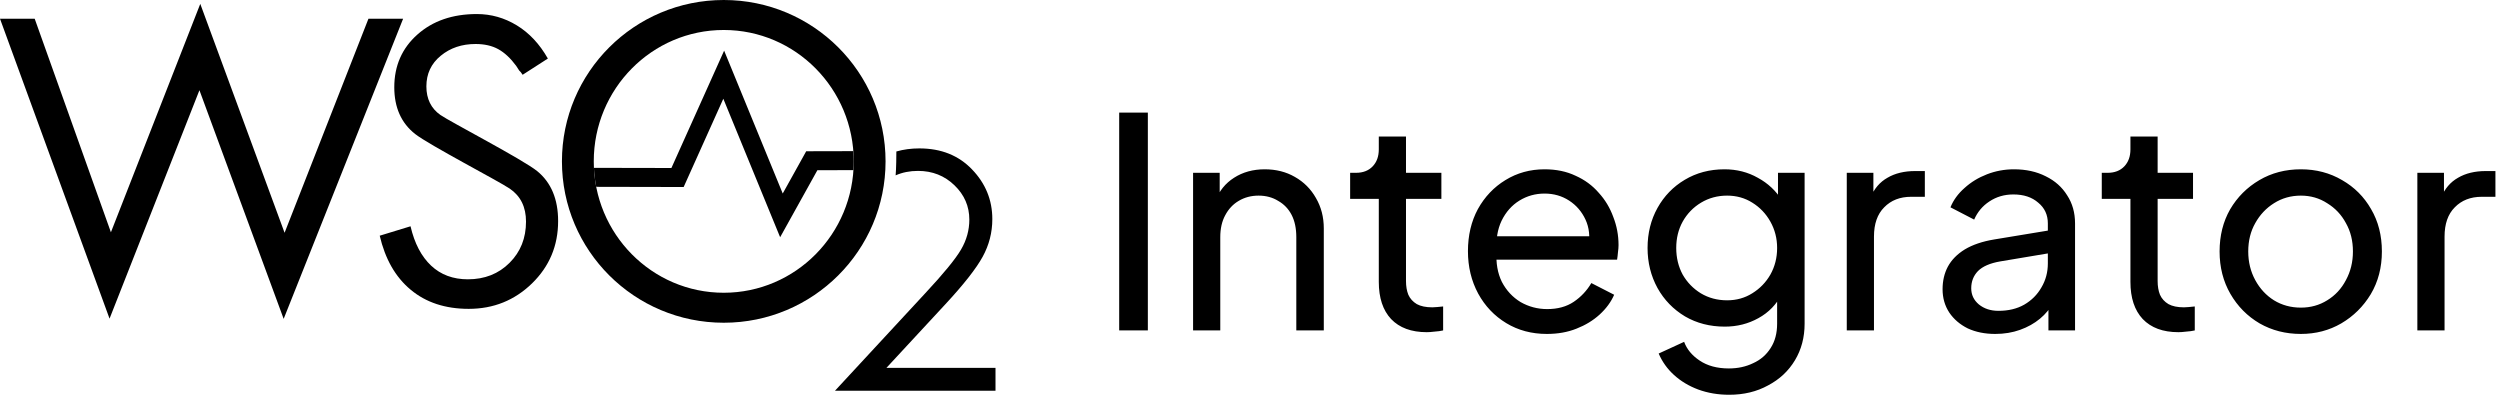
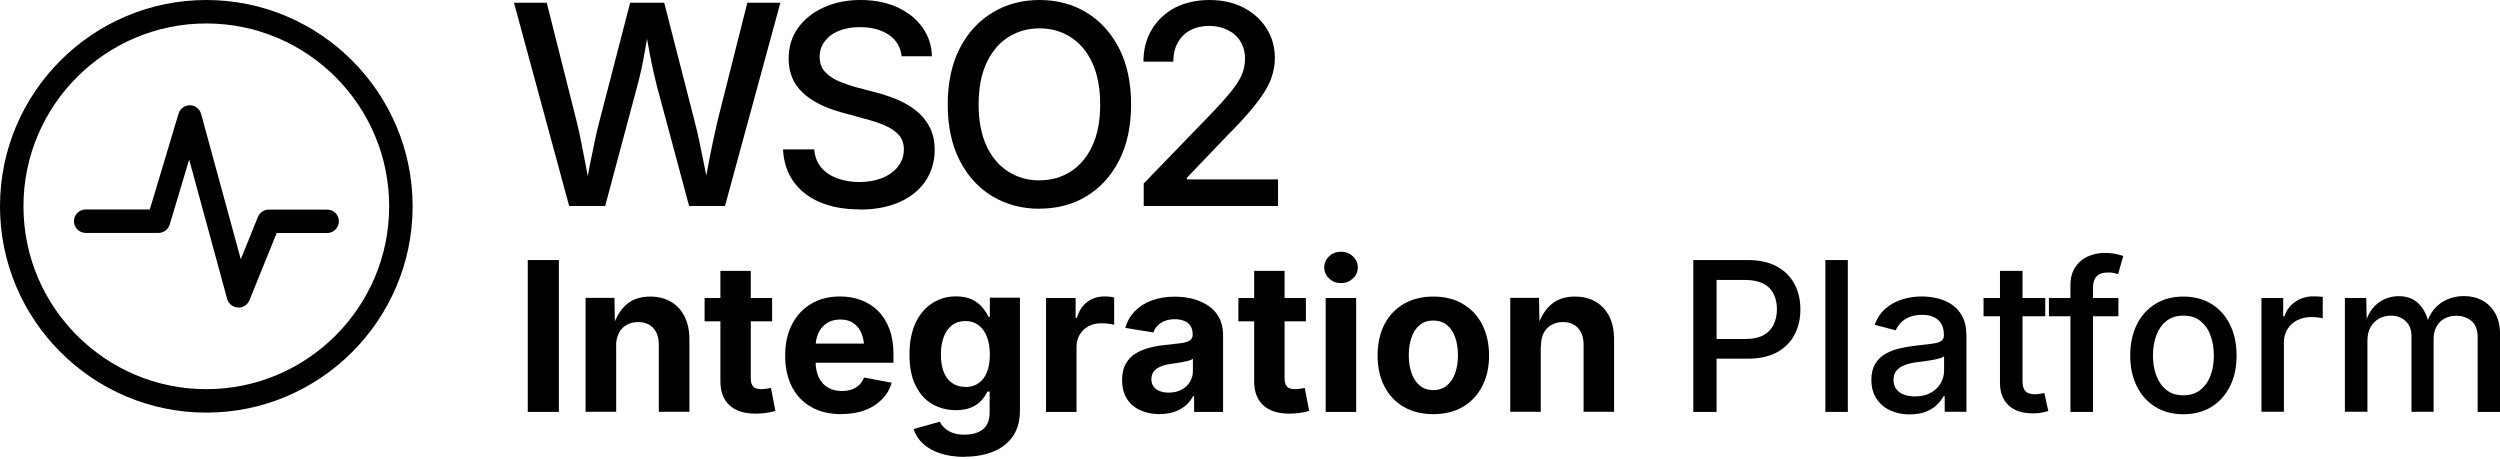
- <svg xmlns="http://www.w3.org/2000/svg" width="1579" height="250" viewBox="0 0 1579 250" fill="none">
-   <path d="M232.71 11.83L179.74 147.03L126.49 2.44L70.05 146.71L21.91 11.83H0L69.19 201.25L125.96 56.98L179.16 201.4L254.61 11.83H232.71Z" fill="black" />
-   <path d="M339.27 108.07C330.44 100.85 284.16 76.81 278.21 72.65C272.28 68.51 269.3 62.47 269.3 54.55C269.3 46.63 272.32 40.17 278.35 35.23C284.38 30.25 291.72 27.79 300.37 27.79C305.94 27.79 310.71 28.86 314.68 31.04C318.64 33.21 322.43 36.73 326.02 41.59L327.92 44.54C328.45 44.92 329.19 45.82 330.09 47.24L346.03 36.98C340.8 27.79 334.28 20.81 326.43 16.03C318.6 11.26 310.18 8.87 301.18 8.87C285.86 8.87 273.33 13.18 263.6 21.84C253.88 30.49 249.03 41.59 249.03 55.1C249.03 67.88 253.42 77.75 262.25 84.67C271.09 91.6 315.12 114.46 321.97 119.15C328.82 123.82 332.23 130.76 332.23 139.95C332.23 150.4 328.79 159.08 321.84 166C314.9 172.96 306.11 176.41 295.5 176.41C286.14 176.41 278.39 173.53 272.27 167.76C266.14 161.99 261.81 153.73 259.29 142.92L239.83 148.87C241.53 156.16 244 162.66 247.21 168.33C250.5 174.11 254.58 179.01 259.43 183.03C269.06 191.06 281.27 195.07 296.05 195.07C311.72 195.07 325.03 189.69 336.04 178.98C347.02 168.26 352.51 155.16 352.51 139.65C352.51 125.79 348.1 115.25 339.27 108.06V108.07Z" fill="black" />
-   <path d="M566.15 95.67C570.69 94.38 575.51 93.73 580.67 93.73C594.4 93.73 605.51 98.17 613.98 107.05C622.48 115.89 626.75 126.34 626.75 138.38C626.75 146.84 624.71 154.77 620.64 162.18C616.59 169.58 608.71 179.64 596.99 192.27L559.85 232.36H628.76V246.78H527.38L584.42 185.18C595.98 172.77 603.51 163.59 607 157.6C610.5 151.63 612.23 145.31 612.23 138.7C612.23 130.3 609.11 123.07 602.83 117.02C596.58 110.98 588.91 107.94 579.83 107.94C574.64 107.94 569.93 108.88 565.68 110.76C566.05 107.14 566.19 97.02 566.14 95.67H566.15Z" fill="black" />
-   <path d="M457.12 0C400.67 0 354.92 45.63 354.92 101.92C354.92 158.21 400.68 203.84 457.12 203.84C513.56 203.84 559.32 158.21 559.32 101.92C559.32 45.63 513.57 0 457.12 0ZM457.12 184.9C411.78 184.9 375.02 147.75 375.02 101.92C375.02 56.09 411.78 18.94 457.12 18.94C502.46 18.94 539.22 56.09 539.22 101.92C539.22 147.75 502.46 184.9 457.12 184.9Z" fill="black" />
-   <path d="M538.95 95.46L509.2 95.53L494.37 122.22L457.36 31.99L424.06 106.11L375.12 106.01C375.32 110.09 375.81 114.1 376.57 118L431.8 118.12L456.85 62.37L492.73 149.84L516.26 107.51L539.02 107.45C539.14 105.62 539.22 103.78 539.22 101.93C539.22 99.75 539.11 97.6 538.95 95.46Z" fill="black" />
-   <path d="M706.88 208.7V71.099H724.981V208.7H706.88ZM753.549 208.7V109.147H770.357V128.54L767.586 126.878C770.049 120.598 773.989 115.734 779.407 112.287C784.948 108.716 791.412 106.93 798.8 106.93C805.942 106.93 812.283 108.531 817.824 111.732C823.489 114.934 827.921 119.367 831.123 125.031C834.447 130.695 836.11 137.098 836.11 144.24V208.7H818.748V149.781C818.748 144.24 817.763 139.561 815.793 135.743C813.823 131.926 810.991 128.971 807.297 126.878C803.726 124.661 799.601 123.553 794.922 123.553C790.243 123.553 786.056 124.661 782.362 126.878C778.791 128.971 775.959 131.988 773.866 135.928C771.773 139.745 770.726 144.363 770.726 149.781V208.7H753.549ZM901.139 209.808C891.411 209.808 883.9 207.038 878.605 201.497C873.434 195.956 870.848 188.137 870.848 178.04V125.585H852.747V109.147H856.441C860.874 109.147 864.383 107.792 866.969 105.083C869.555 102.374 870.848 98.803 870.848 94.371V86.244H888.025V109.147H910.374V125.585H888.025V177.486C888.025 180.81 888.517 183.704 889.503 186.167C890.611 188.629 892.396 190.599 894.859 192.077C897.321 193.431 900.585 194.109 904.648 194.109C905.51 194.109 906.556 194.047 907.788 193.924C909.142 193.801 910.374 193.678 911.482 193.555V208.7C909.881 209.069 908.096 209.316 906.126 209.439C904.155 209.685 902.493 209.808 901.139 209.808ZM977.02 210.916C967.416 210.916 958.858 208.638 951.347 204.082C943.836 199.527 937.925 193.308 933.616 185.428C929.306 177.424 927.151 168.497 927.151 158.646C927.151 148.672 929.244 139.807 933.431 132.049C937.74 124.292 943.528 118.197 950.793 113.764C958.181 109.208 966.431 106.93 975.542 106.93C982.93 106.93 989.456 108.285 995.121 110.994C1000.91 113.579 1005.77 117.15 1009.71 121.706C1013.78 126.139 1016.85 131.249 1018.95 137.036C1021.16 142.701 1022.27 148.611 1022.27 154.768C1022.27 156.122 1022.15 157.661 1021.9 159.385C1021.78 160.986 1021.59 162.525 1021.35 164.003H939.711V149.227H1011.37L1003.25 155.876C1004.36 149.473 1003.74 143.747 1001.4 138.699C999.061 133.65 995.613 129.648 991.057 126.693C986.501 123.738 981.33 122.26 975.542 122.26C969.755 122.26 964.46 123.738 959.658 126.693C954.856 129.648 951.1 133.896 948.392 139.437C945.806 144.855 944.759 151.32 945.252 158.831C944.759 166.096 945.867 172.499 948.576 178.04C951.408 183.458 955.349 187.706 960.397 190.784C965.569 193.739 971.171 195.217 977.205 195.217C983.854 195.217 989.456 193.678 994.012 190.599C998.568 187.521 1002.26 183.581 1005.09 178.779L1019.5 186.167C1017.53 190.723 1014.45 194.909 1010.27 198.726C1006.2 202.42 1001.34 205.375 995.675 207.592C990.134 209.808 983.915 210.916 977.02 210.916ZM1092.14 249.334C1085.12 249.334 1078.59 248.226 1072.56 246.009C1066.65 243.793 1061.54 240.715 1057.23 236.774C1053.04 232.957 1049.84 228.463 1047.62 223.291L1063.69 215.903C1065.42 220.582 1068.68 224.523 1073.48 227.724C1078.41 231.049 1084.56 232.711 1091.95 232.711C1097.62 232.711 1102.73 231.603 1107.28 229.386C1111.96 227.293 1115.65 224.092 1118.36 219.782C1121.07 215.595 1122.43 210.485 1122.43 204.452V182.103L1125.57 185.428C1122.12 192.2 1117.13 197.372 1110.61 200.943C1104.2 204.513 1097.12 206.299 1089.37 206.299C1080.01 206.299 1071.63 204.144 1064.25 199.834C1056.86 195.402 1051.07 189.43 1046.88 181.918C1042.7 174.284 1040.6 165.85 1040.6 156.615C1040.6 147.256 1042.7 138.822 1046.88 131.311C1051.07 123.8 1056.8 117.889 1064.06 113.579C1071.45 109.147 1079.82 106.93 1089.18 106.93C1096.94 106.93 1103.96 108.716 1110.24 112.287C1116.64 115.734 1121.75 120.537 1125.57 126.693L1122.98 131.311V109.147H1139.79V204.452C1139.79 213.071 1137.76 220.767 1133.69 227.539C1129.63 234.312 1123.97 239.606 1116.7 243.424C1109.56 247.364 1101.37 249.334 1092.14 249.334ZM1090.84 189.676C1096.75 189.676 1102.05 188.198 1106.73 185.243C1111.53 182.288 1115.35 178.348 1118.18 173.422C1121.01 168.374 1122.43 162.771 1122.43 156.615C1122.43 150.581 1121.01 145.04 1118.18 139.992C1115.35 134.943 1111.53 130.941 1106.73 127.986C1102.05 125.031 1096.75 123.553 1090.84 123.553C1084.81 123.553 1079.33 125.031 1074.4 127.986C1069.48 130.941 1065.6 134.943 1062.77 139.992C1060.06 144.917 1058.71 150.458 1058.71 156.615C1058.71 162.771 1060.06 168.374 1062.77 173.422C1065.6 178.348 1069.42 182.288 1074.22 185.243C1079.15 188.198 1084.69 189.676 1090.84 189.676ZM1166.42 208.7V109.147H1183.23V127.432L1181.38 124.846C1183.72 119.182 1187.29 114.996 1192.09 112.287C1196.89 109.455 1202.74 108.038 1209.64 108.038H1215.73V124.292H1207.05C1200.03 124.292 1194.37 126.508 1190.06 130.941C1185.75 135.251 1183.6 141.408 1183.6 149.411V208.7H1166.42ZM1260.17 210.916C1253.65 210.916 1247.86 209.747 1242.81 207.407C1237.89 204.944 1234.01 201.62 1231.18 197.433C1228.34 193.124 1226.93 188.198 1226.93 182.657C1226.93 177.363 1228.04 172.622 1230.25 168.435C1232.59 164.126 1236.16 160.493 1240.96 157.538C1245.89 154.583 1252.05 152.49 1259.43 151.258L1296.37 145.163V159.57L1263.31 165.111C1256.91 166.219 1252.23 168.251 1249.28 171.206C1246.44 174.161 1245.03 177.794 1245.03 182.103C1245.03 186.167 1246.63 189.553 1249.83 192.262C1253.16 194.971 1257.28 196.325 1262.21 196.325C1268.49 196.325 1273.9 195.032 1278.46 192.446C1283.14 189.737 1286.77 186.105 1289.36 181.549C1292.07 176.993 1293.42 171.945 1293.42 166.404V141.1C1293.42 135.682 1291.39 131.311 1287.32 127.986C1283.38 124.538 1278.15 122.814 1271.63 122.814C1265.96 122.814 1260.91 124.292 1256.48 127.247C1252.17 130.079 1248.97 133.896 1246.88 138.699L1231.91 130.941C1233.76 126.385 1236.72 122.322 1240.78 118.751C1244.84 115.057 1249.58 112.163 1255 110.07C1260.42 107.977 1266.08 106.93 1271.99 106.93C1279.63 106.93 1286.34 108.408 1292.13 111.363C1297.91 114.195 1302.41 118.197 1305.61 123.369C1308.93 128.417 1310.6 134.327 1310.6 141.1V208.7H1293.79V189.861L1296.93 190.969C1294.84 194.909 1292 198.357 1288.43 201.312C1284.86 204.267 1280.68 206.607 1275.87 208.331C1271.07 210.054 1265.84 210.916 1260.17 210.916ZM1375.88 209.808C1366.15 209.808 1358.64 207.038 1353.34 201.497C1348.17 195.956 1345.58 188.137 1345.58 178.04V125.585H1327.48V109.147H1331.18C1335.61 109.147 1339.12 107.792 1341.71 105.083C1344.29 102.374 1345.58 98.803 1345.58 94.371V86.244H1362.76V109.147H1385.11V125.585H1362.76V177.486C1362.76 180.81 1363.25 183.704 1364.24 186.167C1365.35 188.629 1367.13 190.599 1369.6 192.077C1372.06 193.431 1375.32 194.109 1379.38 194.109C1380.25 194.109 1381.29 194.047 1382.52 193.924C1383.88 193.801 1385.11 193.678 1386.22 193.555V208.7C1384.62 209.069 1382.83 209.316 1380.86 209.439C1378.89 209.685 1377.23 209.808 1375.88 209.808ZM1453.23 210.916C1443.63 210.916 1434.95 208.7 1427.19 204.267C1419.43 199.711 1413.28 193.493 1408.72 185.612C1404.17 177.732 1401.89 168.805 1401.89 158.831C1401.89 148.857 1404.1 139.992 1408.54 132.234C1413.09 124.477 1419.25 118.32 1427.01 113.764C1434.76 109.208 1443.51 106.93 1453.23 106.93C1462.84 106.93 1471.52 109.208 1479.28 113.764C1487.03 118.197 1493.13 124.292 1497.56 132.049C1502.12 139.807 1504.4 148.734 1504.4 158.831C1504.4 168.928 1502.06 177.917 1497.38 185.797C1492.7 193.555 1486.48 199.711 1478.72 204.267C1471.09 208.7 1462.59 210.916 1453.23 210.916ZM1453.23 194.293C1459.39 194.293 1464.93 192.754 1469.86 189.676C1474.91 186.598 1478.85 182.349 1481.68 176.932C1484.63 171.514 1486.11 165.48 1486.11 158.831C1486.11 152.059 1484.63 146.087 1481.68 140.915C1478.85 135.62 1474.91 131.434 1469.86 128.355C1464.93 125.154 1459.39 123.553 1453.23 123.553C1446.95 123.553 1441.29 125.154 1436.24 128.355C1431.32 131.434 1427.38 135.62 1424.42 140.915C1421.47 146.087 1419.99 152.059 1419.99 158.831C1419.99 165.48 1421.47 171.514 1424.42 176.932C1427.38 182.349 1431.32 186.598 1436.24 189.676C1441.29 192.754 1446.95 194.293 1453.23 194.293ZM1526.8 208.7V109.147H1543.61V127.432L1541.76 124.846C1544.1 119.182 1547.67 114.996 1552.47 112.287C1557.28 109.455 1563.12 108.038 1570.02 108.038H1576.11V124.292H1567.43C1560.42 124.292 1554.75 126.508 1550.44 130.941C1546.13 135.251 1543.98 141.408 1543.98 149.411V208.7H1526.8Z" fill="black" />
+ <svg xmlns="http://www.w3.org/2000/svg" id="Layer_1" version="1.1" viewBox="0 0 245.14 45">
+   <g>
+     <path d="M23.38,30.15s-.05,0-.07,0c-.49-.03-.91-.37-1.04-.85l-3.72-13.65-1.91,6.37c-.15.49-.59.82-1.1.82h-7.14c-.64,0-1.15-.52-1.15-1.15s.52-1.15,1.15-1.15h6.29l2.82-9.4c.15-.49.59-.82,1.1-.82,0,0,0,0,.01,0,.51,0,.96.35,1.1.85l3.89,14.25,1.68-4.15c.18-.43.6-.72,1.07-.72h5.72c.64,0,1.15.52,1.15,1.15s-.52,1.15-1.15,1.15h-4.95l-2.67,6.59c-.18.44-.6.72-1.07.72Z" />
+     <path d="M20.23,40.46C9.08,40.46,0,31.39,0,20.23S9.08,0,20.23,0s20.23,9.08,20.23,20.23-9.08,20.23-20.23,20.23ZM20.23,2.3C10.34,2.3,2.3,10.34,2.3,20.23s8.04,17.93,17.93,17.93,17.93-8.04,17.93-17.93S30.12,2.3,20.23,2.3Z" />
+   </g>
+   <g>
+     <path d="M55.81,20.2L50.4.27h3.21l2.88,11.42c.18.7.34,1.44.49,2.19.15.76.3,1.52.45,2.3.15.78.29,1.55.42,2.33h-.45c.14-.78.29-1.55.44-2.33.15-.78.31-1.54.47-2.3.16-.76.33-1.49.52-2.19L61.79.27h3.34l2.93,11.42c.19.7.36,1.44.52,2.19.16.76.32,1.52.47,2.3.16.78.31,1.55.45,2.33h-.48c.14-.78.28-1.55.43-2.33.14-.78.3-1.54.46-2.3.16-.76.33-1.49.49-2.19l2.88-11.42h3.24l-5.43,19.93h-3.52l-3.17-11.81c-.24-.93-.46-1.93-.67-3.02-.21-1.09-.41-2.28-.63-3.58h.7c-.22,1.25-.43,2.4-.61,3.46-.18,1.06-.41,2.11-.69,3.14l-3.16,11.81h-3.53Z" />
+     <path d="M84.26,20.53c-1.49,0-2.78-.24-3.88-.71s-1.96-1.15-2.58-2.03c-.62-.88-.96-1.92-1.02-3.14h3.06c.06.72.3,1.32.7,1.79s.93.82,1.59,1.06c.65.23,1.36.35,2.11.35.85,0,1.6-.13,2.25-.39.66-.26,1.17-.64,1.56-1.12.38-.49.58-1.05.58-1.69,0-.58-.17-1.05-.5-1.42-.33-.37-.79-.68-1.35-.92-.57-.25-1.21-.46-1.93-.65l-2.33-.64c-1.63-.44-2.9-1.08-3.82-1.94-.91-.86-1.37-1.97-1.37-3.33,0-1.15.31-2.16.93-3.02.62-.86,1.46-1.53,2.53-2.01C81.85.24,83.05,0,84.39,0s2.57.24,3.61.72c1.04.48,1.85,1.13,2.45,1.96.59.83.9,1.77.93,2.84h-2.97c-.1-.91-.52-1.61-1.26-2.11-.75-.5-1.68-.75-2.82-.75-.8,0-1.5.13-2.09.37s-1.05.6-1.38,1.04c-.33.44-.49.94-.49,1.5,0,.63.19,1.14.58,1.53.39.39.86.7,1.42.92s1.09.41,1.6.54l1.94.51c.63.16,1.29.38,1.96.65.67.27,1.3.62,1.87,1.06.57.43,1.03.97,1.38,1.61.35.64.53,1.41.53,2.31,0,1.12-.29,2.13-.87,3.01-.58.88-1.42,1.58-2.52,2.08-1.1.5-2.43.76-3.99.76Z" />
+     <path d="M101.93,20.47c-1.72,0-3.26-.41-4.62-1.22-1.36-.82-2.43-1.99-3.21-3.52s-1.17-3.36-1.17-5.48.39-3.96,1.17-5.49,1.85-2.7,3.21-3.52C98.67.41,100.21,0,101.93,0s3.26.41,4.61,1.23c1.35.82,2.42,2,3.2,3.52.78,1.53,1.17,3.36,1.17,5.49s-.39,3.95-1.17,5.48c-.78,1.53-1.85,2.7-3.2,3.52-1.35.82-2.89,1.22-4.61,1.22ZM101.93,17.68c1.13,0,2.15-.28,3.04-.85.9-.57,1.61-1.4,2.13-2.51.52-1.11.78-2.47.78-4.07s-.26-2.99-.78-4.1c-.52-1.11-1.23-1.95-2.13-2.52-.9-.57-1.91-.85-3.04-.85s-2.16.29-3.06.86c-.9.57-1.61,1.41-2.13,2.52-.52,1.11-.78,2.47-.78,4.09s.26,2.96.78,4.07c.52,1.11,1.23,1.94,2.13,2.51.9.57,1.92.86,3.06.86Z" />
+     <path d="M112.15,20.2v-2.21l6.77-7c.7-.73,1.28-1.38,1.74-1.94.46-.56.82-1.1,1.06-1.62.24-.52.36-1.07.36-1.66,0-.67-.15-1.24-.46-1.73s-.73-.85-1.26-1.11-1.13-.39-1.81-.39-1.32.15-1.85.43c-.53.29-.93.7-1.22,1.22-.29.53-.43,1.15-.43,1.86h-2.93c0-1.21.28-2.28.84-3.19.56-.91,1.33-1.62,2.3-2.13C116.24.25,117.35,0,118.6,0s2.38.25,3.34.75c.96.5,1.71,1.18,2.25,2.03.54.85.82,1.82.82,2.9,0,.73-.14,1.44-.41,2.14-.27.7-.75,1.48-1.43,2.35-.68.87-1.64,1.94-2.88,3.18l-3.91,4.08v.16h8.94v2.61h-13.16Z" />
+   </g>
+   <g>
+     <path d="M54.8,25.5v14.89h-3.05v-14.89h3.05Z" />
+     <path d="M60.42,33.92v6.46h-3v-11.17h2.83l.05,2.79h-.18c.29-.93.74-1.65,1.33-2.16s1.37-.76,2.31-.76c.77,0,1.45.17,2.02.5.58.34,1.02.82,1.34,1.45.32.63.48,1.38.48,2.25v7.1h-3v-6.58c0-.69-.18-1.23-.54-1.63-.36-.39-.85-.59-1.48-.59-.42,0-.79.09-1.12.27-.33.18-.59.45-.77.8-.18.34-.28.77-.28,1.27Z" />
+     <path d="M75.71,29.22v2.29h-6.62v-2.29h6.62ZM70.62,26.56h3v10.56c0,.35.08.62.24.79s.42.25.79.25c.11,0,.27-.01.48-.04.21-.03.36-.06.47-.08l.43,2.25c-.33.1-.66.17-.99.21-.33.04-.64.06-.94.06-1.12,0-1.97-.27-2.57-.82-.59-.54-.89-1.33-.89-2.35v-10.82Z" />
+     <path d="M82.5,40.61c-1.14,0-2.12-.23-2.95-.7-.83-.47-1.46-1.13-1.9-1.99-.44-.86-.66-1.88-.66-3.06s.22-2.16.66-3.03c.44-.86,1.06-1.54,1.87-2.03.81-.48,1.75-.73,2.84-.73.73,0,1.41.11,2.05.35.63.23,1.19.58,1.67,1.05.48.47.85,1.06,1.12,1.76.27.71.41,1.54.41,2.5v.84h-9.38v-1.88h7.91l-1.4.5c0-.58-.09-1.08-.27-1.51-.18-.43-.44-.76-.79-1-.35-.24-.78-.35-1.29-.35s-.96.12-1.32.36c-.36.24-.64.57-.82.97-.19.41-.28.88-.28,1.4v1.33c0,.65.11,1.19.32,1.63.22.44.52.77.91.99.39.22.84.33,1.36.33.35,0,.67-.05.96-.15.29-.1.53-.25.74-.45.2-.2.36-.44.46-.72l2.72.51c-.18.61-.49,1.15-.94,1.61s-1,.82-1.67,1.08c-.67.25-1.44.38-2.31.38Z" />
+     <path d="M94.61,44.8c-.93,0-1.74-.12-2.44-.35-.69-.24-1.26-.56-1.69-.97s-.73-.88-.9-1.41l2.58-.72c.09.21.24.41.44.6s.46.36.78.48c.33.13.73.19,1.21.19.77,0,1.37-.18,1.8-.53s.65-.89.65-1.63v-2.06h-.23c-.13.3-.33.59-.58.87-.25.28-.58.51-.99.68-.41.18-.92.27-1.52.27-.84,0-1.6-.2-2.29-.59-.69-.39-1.23-.99-1.64-1.8-.41-.8-.61-1.83-.61-3.06s.21-2.31.62-3.16.97-1.48,1.66-1.91c.69-.43,1.45-.64,2.27-.64.63,0,1.15.1,1.58.31s.77.47,1.03.79c.26.32.46.62.59.91h.13v-1.88h2.95v11.08c0,1.01-.23,1.84-.69,2.51-.47.67-1.1,1.17-1.92,1.5-.81.33-1.74.5-2.8.5ZM94.66,37.95c.51,0,.95-.13,1.3-.38.36-.25.63-.62.82-1.09.19-.48.28-1.05.28-1.71s-.09-1.23-.28-1.73c-.19-.49-.46-.88-.82-1.15-.36-.27-.79-.41-1.3-.41s-.97.14-1.32.42c-.36.28-.63.67-.81,1.16s-.27,1.06-.27,1.7.09,1.22.27,1.69.45.84.82,1.1c.36.26.8.39,1.32.39Z" />
+     <path d="M102.57,40.39v-11.17h2.9v1.95h.12c.21-.69.55-1.22,1.03-1.57.48-.35,1.04-.53,1.66-.53.15,0,.32,0,.5.02.18.02.34.04.47.08v2.68c-.13-.05-.33-.08-.58-.11-.25-.03-.5-.04-.72-.04-.45,0-.86.1-1.23.3s-.65.47-.85.82c-.21.35-.31.76-.31,1.22v6.35h-3Z" />
+     <path d="M113.74,40.61c-.71,0-1.34-.12-1.9-.37-.56-.25-1.01-.62-1.33-1.12-.32-.5-.48-1.11-.48-1.86,0-.62.11-1.14.34-1.56s.54-.76.94-1.01c.4-.25.85-.45,1.35-.58.5-.13,1.03-.23,1.58-.28.65-.07,1.17-.13,1.56-.18s.69-.15.87-.27c.18-.12.28-.3.28-.54v-.05c0-.32-.07-.59-.2-.81-.13-.22-.33-.39-.59-.5-.26-.11-.58-.18-.96-.18s-.72.06-1.01.18c-.28.12-.52.27-.7.47-.18.19-.31.41-.4.65l-2.75-.45c.19-.65.51-1.21.96-1.66.45-.45,1-.8,1.66-1.04.66-.24,1.41-.36,2.24-.36.6,0,1.18.07,1.75.21.56.15,1.07.37,1.52.67.45.3.81.69,1.07,1.17s.39,1.06.39,1.73v7.52h-2.84v-1.55h-.1c-.18.35-.42.65-.72.91-.3.26-.66.47-1.08.62-.42.15-.91.23-1.46.23ZM114.59,38.5c.47,0,.89-.09,1.25-.28s.63-.44.83-.76c.2-.32.3-.67.3-1.07v-1.21c-.08.07-.22.13-.4.18-.18.05-.38.1-.6.14s-.44.08-.65.11-.4.06-.57.08c-.37.05-.69.14-.97.26s-.5.28-.65.48c-.15.19-.23.45-.23.75,0,.29.07.53.22.73.15.2.34.34.6.44.25.1.54.15.87.15Z" />
+     <path d="M128.05,29.22v2.29h-6.62v-2.29h6.62ZM122.96,26.56h3v10.56c0,.35.08.62.24.79s.42.25.79.25c.11,0,.27-.01.48-.04.21-.03.36-.06.47-.08l.43,2.25c-.33.1-.66.17-.99.21-.33.04-.64.06-.94.06-1.12,0-1.97-.27-2.57-.82-.59-.54-.89-1.33-.89-2.35v-10.82Z" />
+     <path d="M131.49,27.76c-.45,0-.84-.15-1.16-.45-.32-.3-.48-.66-.48-1.09s.16-.79.48-1.09c.32-.3.71-.45,1.16-.45s.84.15,1.17.45c.32.3.48.66.48,1.09s-.16.79-.48,1.09c-.33.3-.71.45-1.17.45ZM129.99,40.39v-11.17h2.99v11.17h-2.99Z" />
+     <path d="M140.54,40.61c-1.12,0-2.09-.24-2.91-.72-.82-.48-1.45-1.16-1.89-2.02s-.66-1.87-.66-3.01.22-2.17.66-3.03,1.07-1.54,1.89-2.02c.82-.48,1.79-.73,2.91-.73s2.1.24,2.91.73c.82.48,1.45,1.15,1.89,2.02s.67,1.87.67,3.03-.22,2.15-.67,3.01-1.07,1.54-1.89,2.02c-.82.48-1.78.72-2.91.72ZM140.54,38.25c.54,0,.98-.15,1.34-.45.36-.3.63-.7.81-1.22.18-.51.27-1.1.27-1.74s-.09-1.25-.27-1.76c-.18-.51-.45-.92-.81-1.21-.36-.29-.8-.44-1.34-.44s-.97.15-1.33.44c-.36.29-.63.7-.8,1.21-.18.51-.27,1.1-.27,1.76s.09,1.23.27,1.74c.18.52.44.92.8,1.22.36.3.8.45,1.33.45Z" />
+     <path d="M151.08,33.92v6.46h-2.99v-11.17h2.82l.05,2.79h-.18c.3-.93.74-1.65,1.34-2.16s1.37-.76,2.32-.76c.77,0,1.45.17,2.02.5s1.02.82,1.34,1.45c.32.63.47,1.38.47,2.25v7.1h-2.99v-6.58c0-.69-.18-1.23-.54-1.63-.36-.39-.85-.59-1.48-.59-.42,0-.79.09-1.12.27-.33.18-.59.45-.77.8-.18.34-.27.77-.27,1.27Z" />
+     <path d="M166.04,40.39v-14.89h5.34c1.14,0,2.1.21,2.87.64.76.42,1.34,1,1.72,1.73.38.73.57,1.55.57,2.47s-.19,1.74-.57,2.47c-.38.73-.96,1.31-1.72,1.73-.77.42-1.72.63-2.88.63h-3.65v-1.93h3.43c.73,0,1.32-.13,1.78-.38.45-.25.78-.6.99-1.04.21-.44.32-.94.32-1.49s-.1-1.06-.32-1.49c-.21-.44-.54-.78-1-1.02s-1.06-.37-1.8-.37h-2.8v12.94h-2.28Z" />
+     <path d="M181.19,25.5v14.89h-2.2v-14.89h2.2Z" />
+     <path d="M187.28,40.64c-.71,0-1.34-.13-1.92-.39s-1.02-.65-1.36-1.15c-.33-.5-.5-1.12-.5-1.86,0-.63.13-1.15.37-1.56.25-.41.57-.73.99-.97s.88-.42,1.38-.54c.51-.12,1.03-.21,1.55-.27.66-.08,1.2-.15,1.61-.19.42-.05.72-.13.91-.25.2-.12.3-.3.3-.56v-.06c0-.42-.08-.77-.24-1.06-.16-.29-.4-.51-.71-.67-.32-.16-.71-.24-1.19-.24s-.9.08-1.25.22c-.35.15-.63.34-.85.57-.21.24-.38.48-.48.73l-2.07-.54c.25-.67.61-1.2,1.09-1.61.47-.41,1.01-.7,1.63-.89s1.25-.28,1.9-.28c.45,0,.93.05,1.44.16.5.11.98.3,1.43.58.44.28.81.67,1.09,1.18s.42,1.17.42,1.98v7.41h-2.13v-1.53h-.11c-.15.28-.37.56-.65.84s-.65.5-1.08.68c-.44.18-.96.26-1.57.26ZM187.77,38.87c.6,0,1.11-.11,1.54-.35.43-.23.75-.54.98-.93.22-.39.34-.8.34-1.23v-1.43c-.08.08-.23.15-.45.21-.22.07-.48.12-.77.17-.28.05-.56.09-.83.13-.27.03-.49.06-.66.08-.41.05-.79.15-1.13.27s-.62.31-.82.54-.3.54-.3.93c0,.35.09.65.27.89.18.24.43.42.74.54.31.12.67.18,1.09.18Z" />
+     <path d="M200.55,29.22v1.79h-6.05v-1.79h6.05ZM196.12,26.56h2.2v10.81c0,.45.09.77.28.98.19.21.5.31.93.31.11,0,.26-.01.45-.04.19-.03.35-.05.48-.08l.39,1.76c-.23.08-.48.14-.75.18-.26.04-.53.05-.79.05-1.01,0-1.8-.26-2.36-.79-.56-.52-.84-1.26-.84-2.2v-10.99Z" />
+     <path d="M207.72,29.22v1.79h-6.81v-1.79h6.81ZM203.02,40.39v-12.45c0-.69.16-1.27.47-1.74.31-.47.72-.82,1.23-1.05.5-.23,1.05-.35,1.64-.35.45,0,.83.04,1.14.11s.55.14.7.19l-.51,1.78c-.11-.03-.24-.07-.39-.11-.16-.04-.35-.05-.59-.05-.52,0-.9.13-1.13.39-.24.26-.35.63-.35,1.13v12.15h-2.2Z" />
+     <path d="M214.09,40.62c-1.05,0-1.96-.24-2.74-.72s-1.39-1.15-1.82-2.02c-.43-.87-.65-1.87-.65-3.02s.22-2.17.65-3.04c.43-.87,1.04-1.54,1.82-2.02.78-.48,1.7-.72,2.74-.72s1.97.24,2.75.72c.78.48,1.39,1.15,1.82,2.02.43.87.65,1.88.65,3.04s-.21,2.15-.65,3.02c-.43.86-1.04,1.54-1.82,2.02s-1.7.72-2.75.72ZM214.09,38.76c.68,0,1.24-.18,1.68-.53.44-.36.78-.83.99-1.42.22-.59.32-1.24.32-1.94s-.1-1.37-.32-1.96c-.21-.6-.55-1.07-.99-1.43-.44-.36-1-.53-1.68-.53s-1.23.18-1.67.53-.77.83-.99,1.42c-.21.59-.32,1.25-.32,1.97s.11,1.35.32,1.94c.22.59.55,1.06.99,1.42s1,.53,1.67.53Z" />
+     <path d="M221.75,40.39v-11.17h2.13v1.8h.12c.2-.61.56-1.09,1.08-1.44.51-.34,1.09-.52,1.75-.52.14,0,.3,0,.48.01s.33.02.45.04v2.1c-.08-.03-.24-.05-.46-.08s-.45-.04-.69-.04c-.5,0-.96.11-1.37.32s-.72.51-.95.88c-.23.38-.34.81-.34,1.3v6.78h-2.2Z" />
+     <path d="M229.93,40.39v-11.17h2.09l.06,2.59h-.18c.16-.63.41-1.15.74-1.56.33-.41.72-.71,1.17-.91.45-.2.91-.3,1.4-.3.81,0,1.47.25,1.97.75.5.5.84,1.2,1.01,2.1h-.28c.15-.61.4-1.13.76-1.56s.79-.75,1.3-.97,1.06-.33,1.64-.33c.66,0,1.25.14,1.79.43.54.28.96.71,1.28,1.28s.47,1.27.47,2.12v7.53h-2.2v-7.31c0-.75-.21-1.29-.62-1.62-.42-.33-.91-.5-1.47-.5-.46,0-.85.1-1.19.29s-.59.46-.77.8-.27.74-.27,1.18v7.15h-2.17v-7.45c0-.6-.19-1.08-.57-1.44-.38-.36-.87-.54-1.46-.54-.41,0-.79.1-1.14.28-.34.19-.63.47-.84.84s-.31.82-.31,1.36v6.94h-2.2Z" />
+   </g>
</svg>
